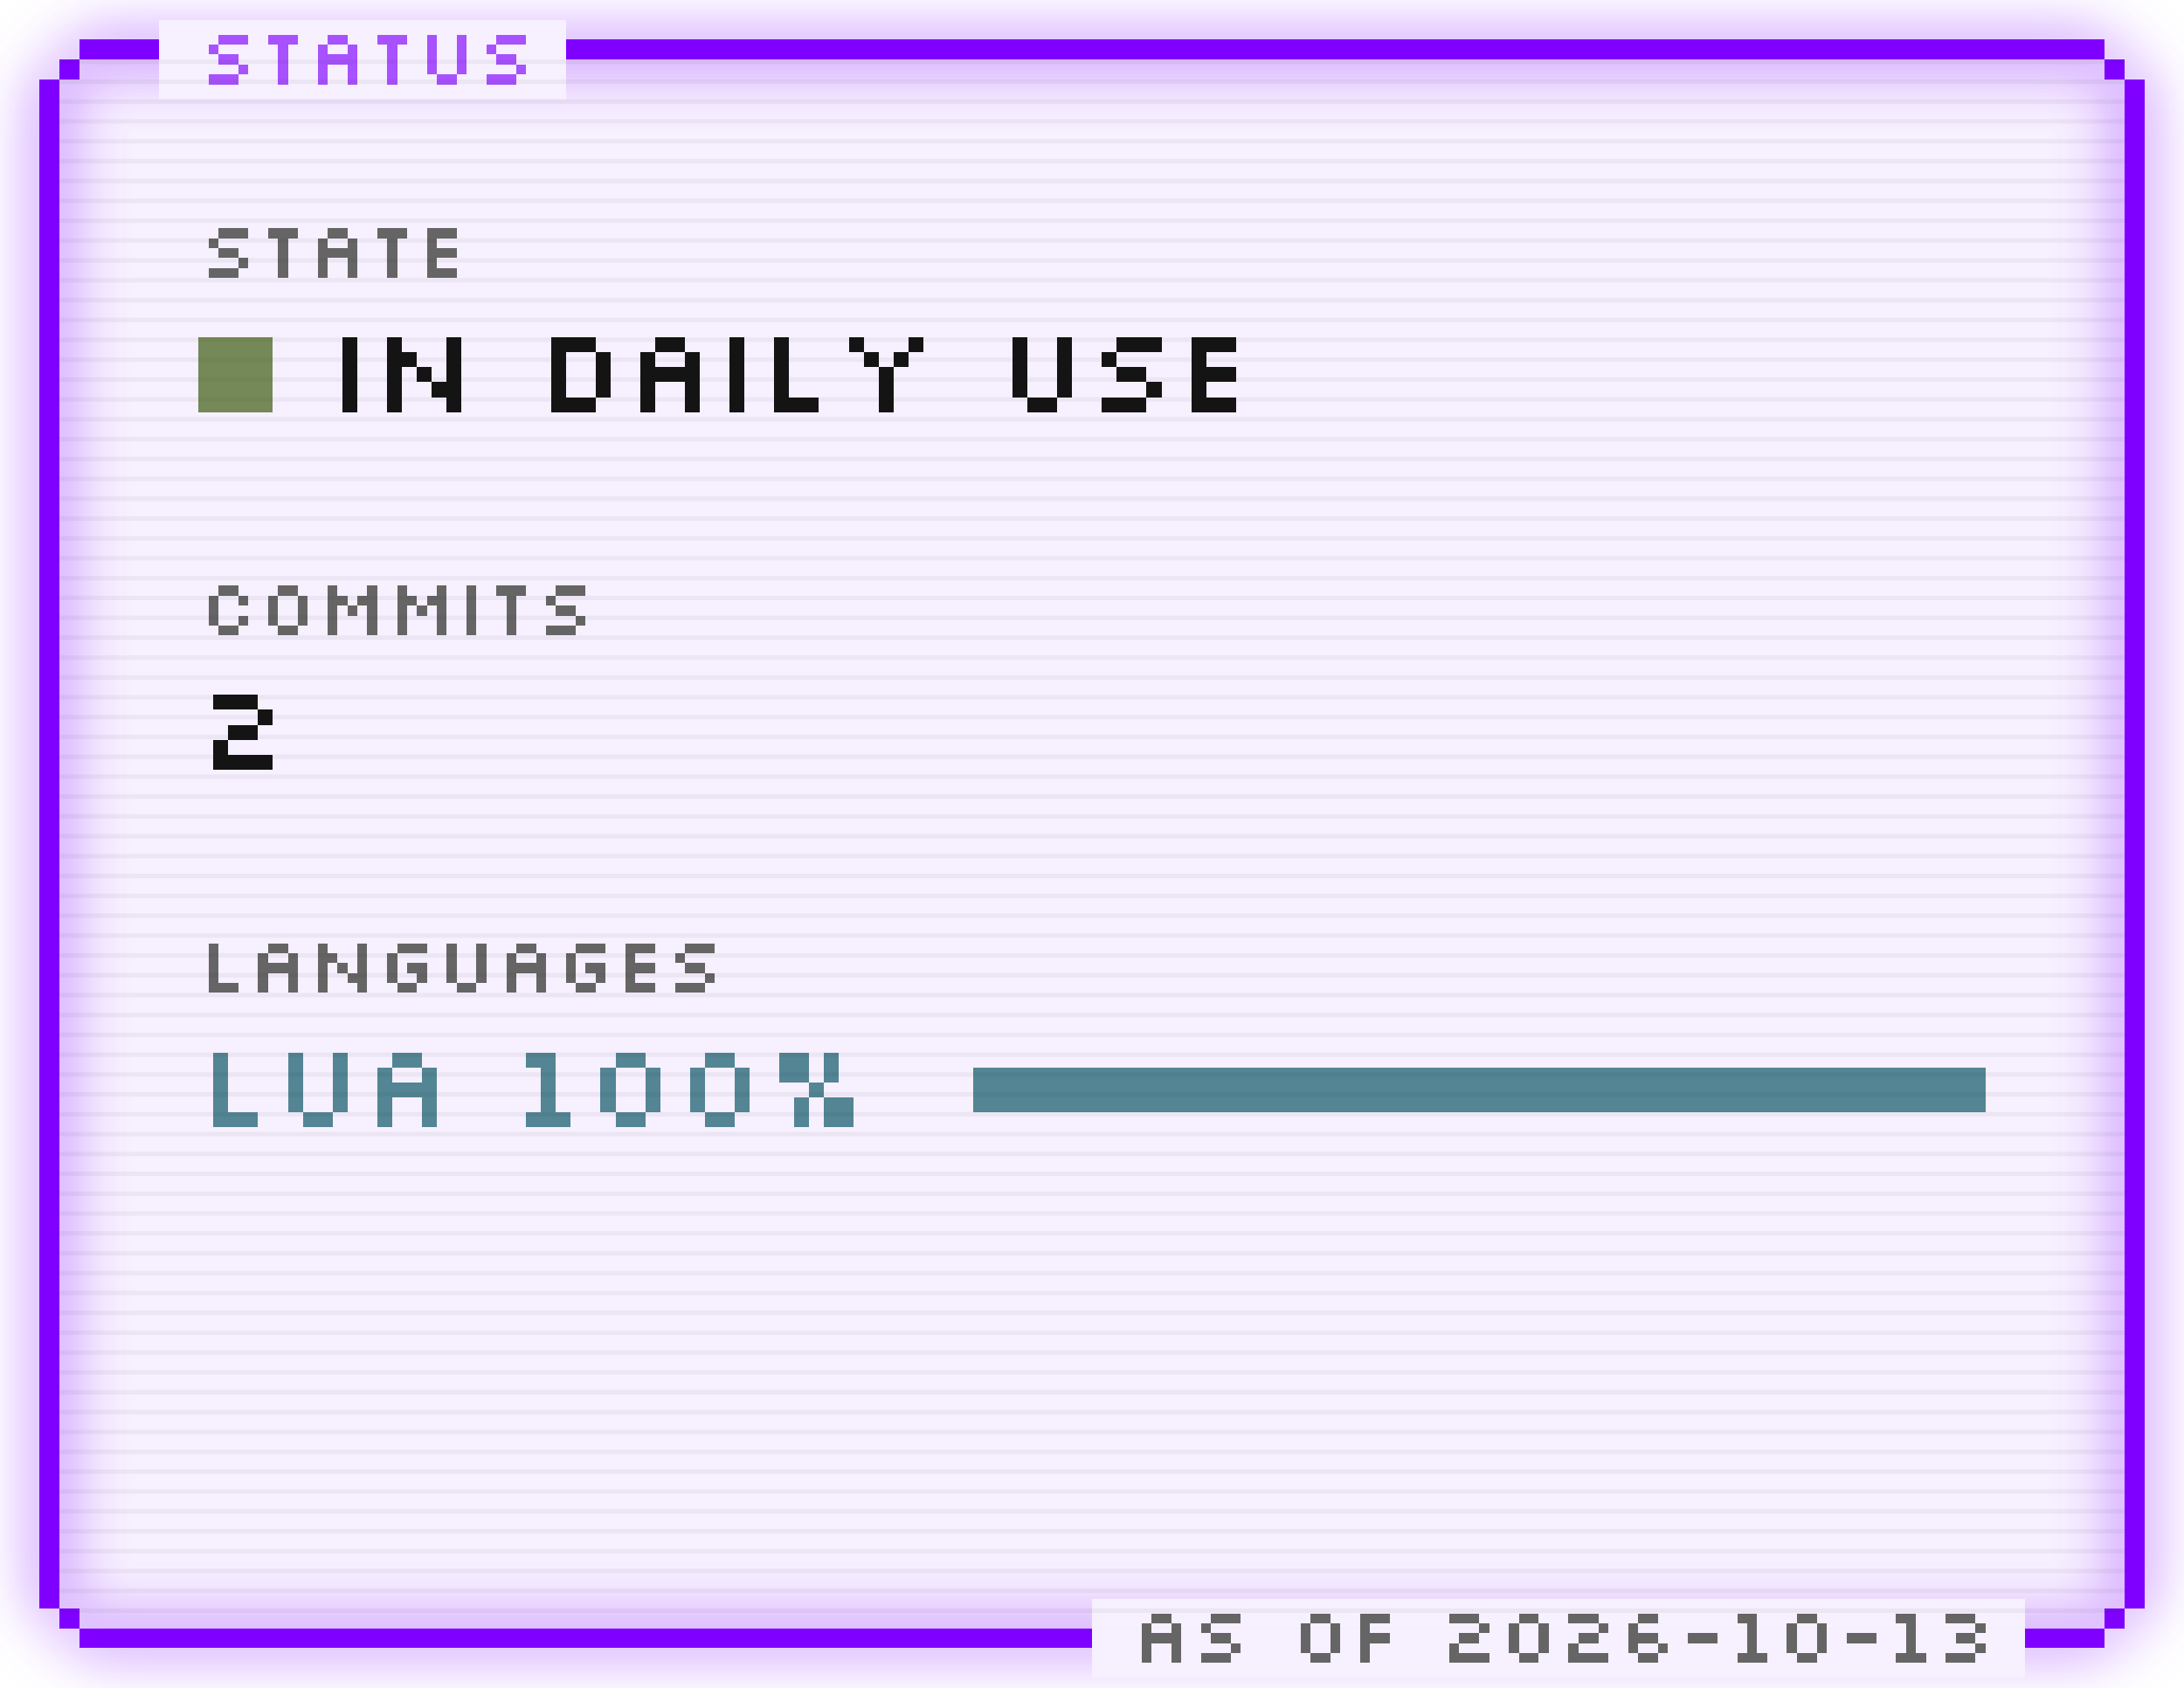
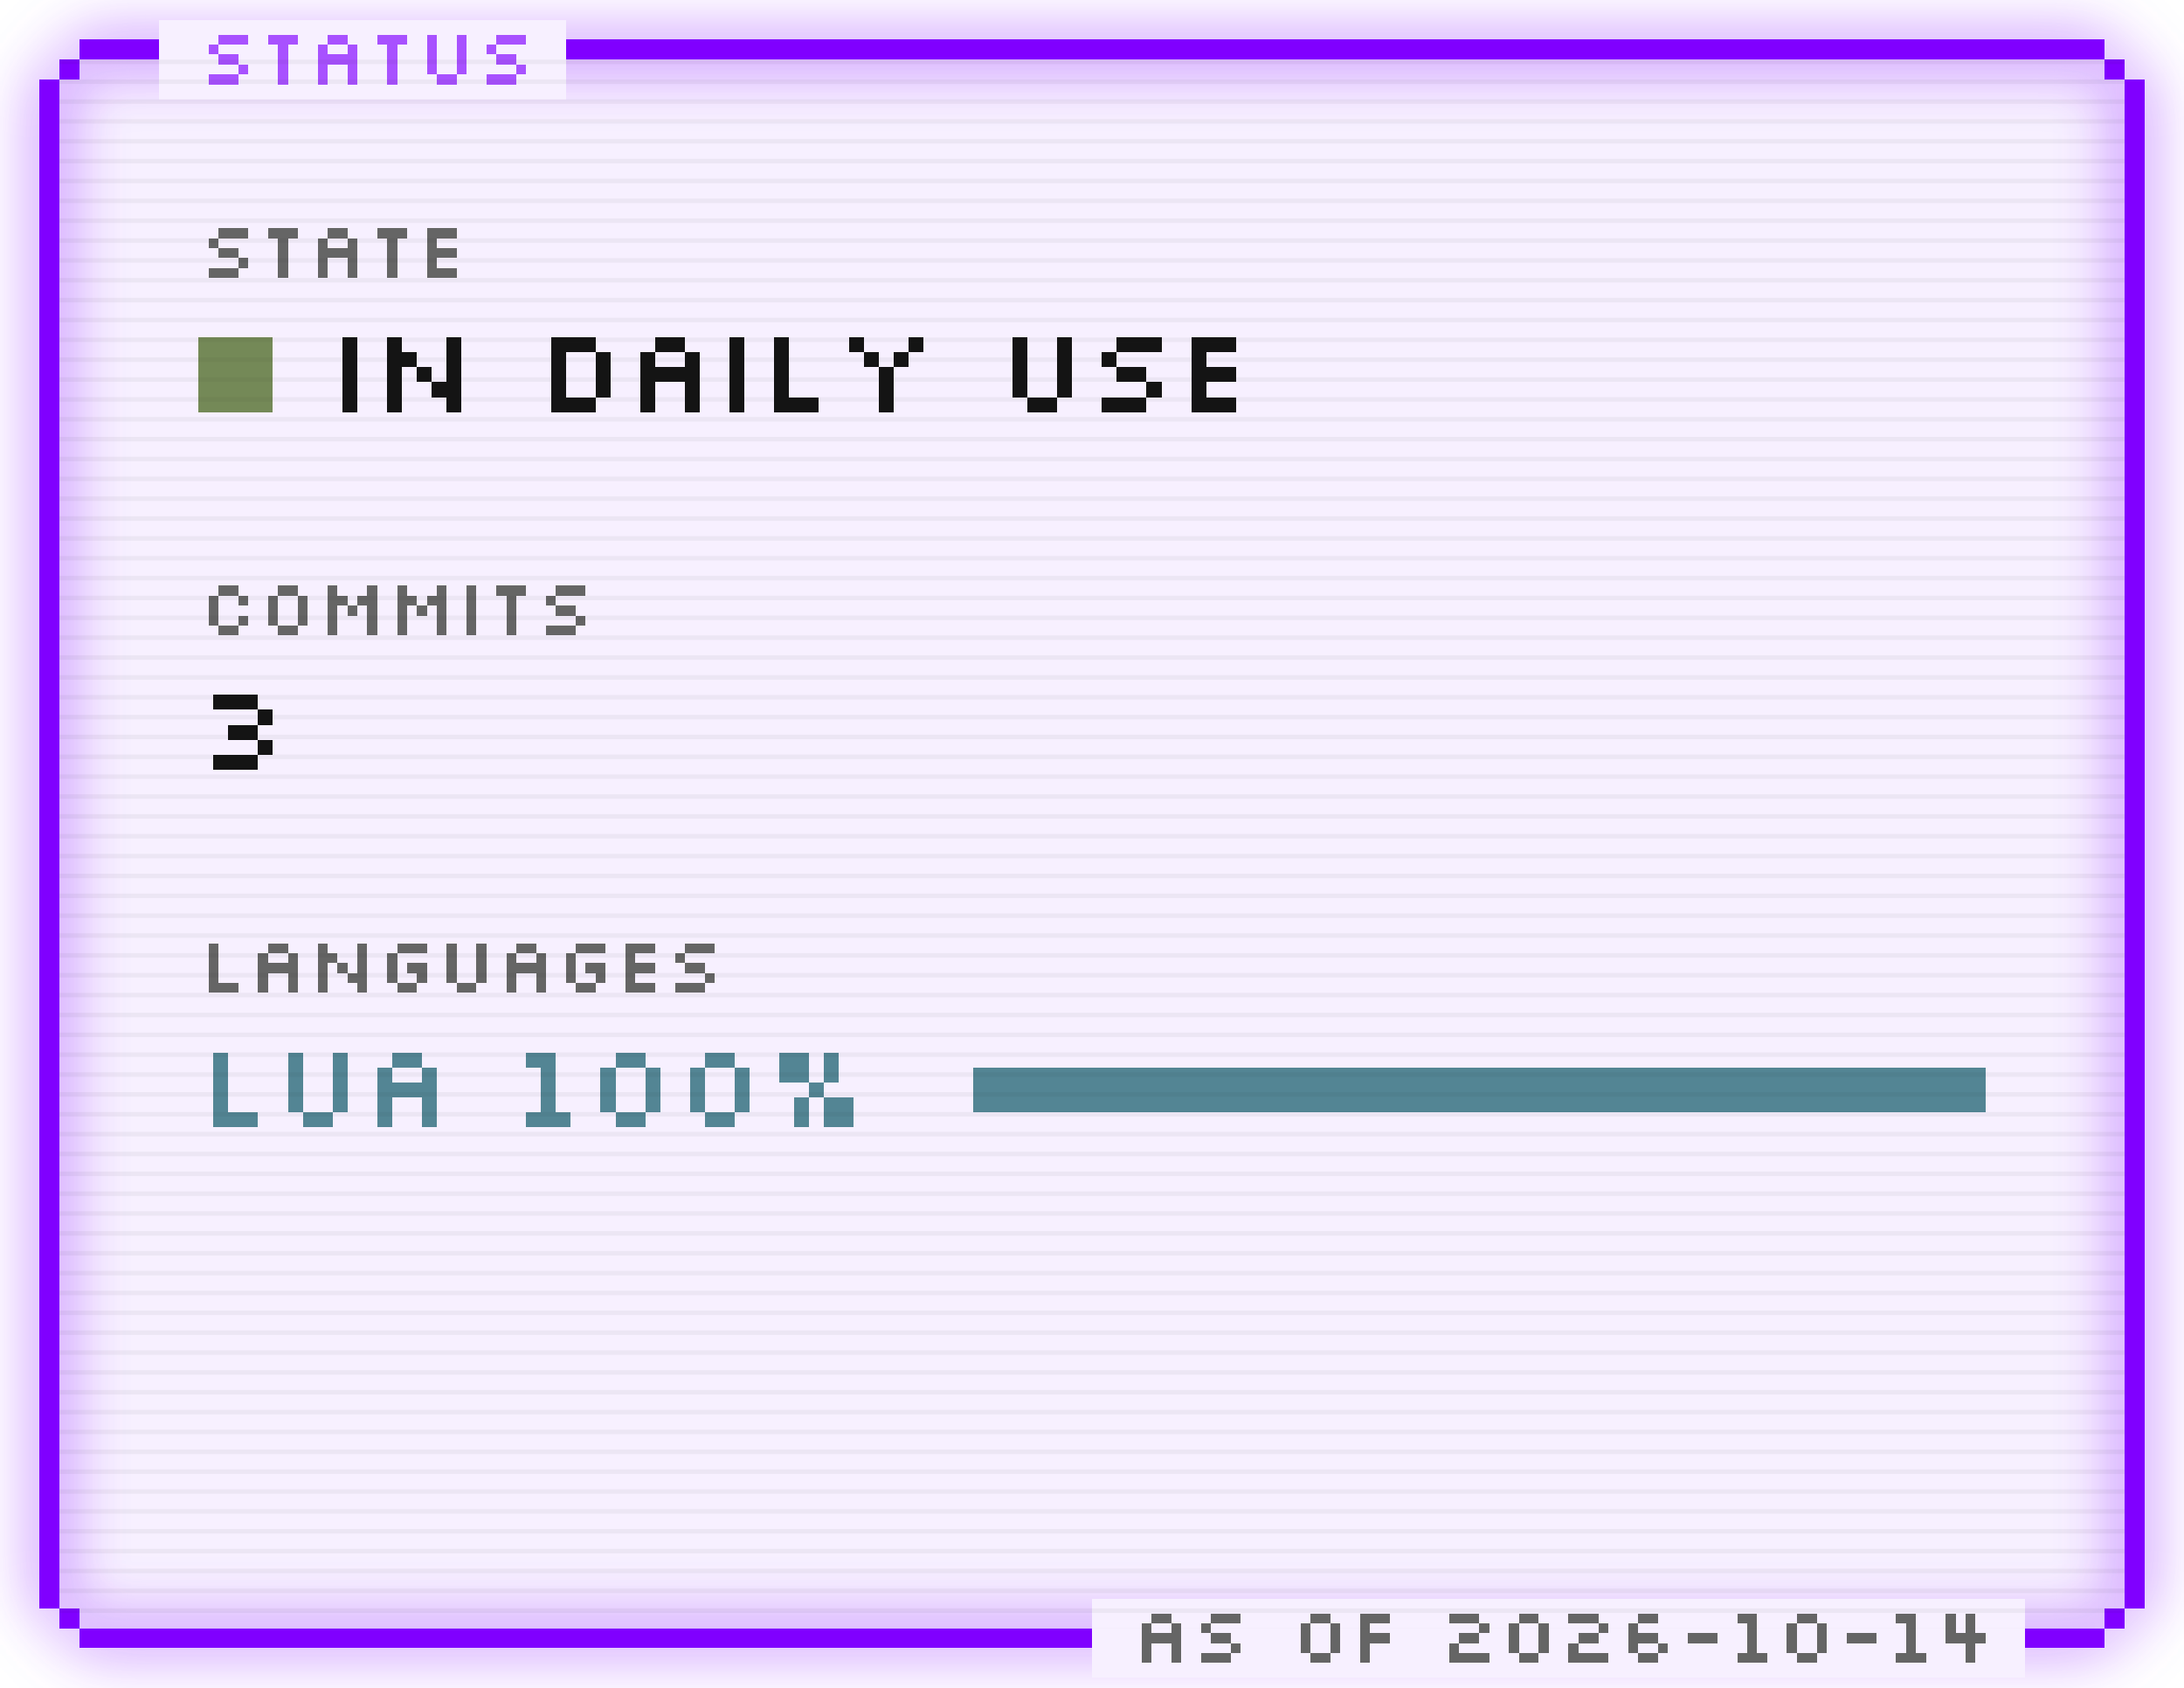
<svg xmlns="http://www.w3.org/2000/svg" width="440" height="340" viewBox="0 0 440 340" shape-rendering="crispEdges" role="img">
  <style>
.glow { animation: breathe 6s ease-in-out infinite; }
@keyframes breathe { 0%, 100% { opacity: 0.55; } 50% { opacity: 1; } }
.scan { animation: drift 4s steps(4) infinite; }
@keyframes drift { from { transform: translateY(-4px); } to { transform: translateY(0); } }
@keyframes show { from, to { opacity: 0; } }
@keyframes blip { from, to { opacity: 1; } }
.halo { animation: pulse 2s steps(4) infinite; }
@keyframes pulse { 0% { opacity: 0.45; } 100% { opacity: 0; } }
.n0 { animation: blip 0.18s steps(1) 0.00s; }
.n1 { animation: blip 0.18s steps(1) 0.18s; }
.n2 { animation: blip 0.18s steps(1) 0.36s; }
.n3 { animation: blip 0.18s steps(1) 0.54s; }
.nf { animation: show 1ms 0.72s backwards; }
.lang { transform-box: fill-box; transform-origin: left; animation: grow 1.2s steps(12) 0.4s backwards; }
@keyframes grow { from { transform: scaleX(0); } }
@media (prefers-reduced-motion: reduce) { * { animation: none !important; } }
</style>
  <defs>
    <filter id="blur" x="-10%" y="-30%" width="120%" height="160%">
      <feGaussianBlur stdDeviation="6" />
    </filter>
    <pattern id="lines" width="4" height="4" patternUnits="userSpaceOnUse">
      <rect width="4" height="1" fill="#141414" />
    </pattern>
    <clipPath id="inside">
      <rect x="12" y="12" width="416" height="316" />
    </clipPath>
  </defs>
  <rect x="12" y="12" width="416" height="316" fill="#f7f0ff" />
  <g class="glow" opacity="0.8" fill="#8000ff" filter="url(#blur)">
    <rect x="16" y="8" width="408" height="4" />
    <rect x="16" y="328" width="408" height="4" />
    <rect x="8" y="16" width="4" height="308" />
    <rect x="428" y="16" width="4" height="308" />
    <rect x="12" y="12" width="4" height="4" />
    <rect x="424" y="12" width="4" height="4" />
    <rect x="12" y="324" width="4" height="4" />
    <rect x="424" y="324" width="4" height="4" />
  </g>
  <g fill="#8000ff">
    <rect x="16" y="8" width="408" height="4" />
    <rect x="16" y="328" width="408" height="4" />
    <rect x="8" y="16" width="4" height="308" />
    <rect x="428" y="16" width="4" height="308" />
    <rect x="12" y="12" width="4" height="4" />
    <rect x="424" y="12" width="4" height="4" />
    <rect x="12" y="324" width="4" height="4" />
    <rect x="424" y="324" width="4" height="4" />
  </g>
  <rect x="32" y="4" width="82" height="16" fill="#f7f0ff" />
  <g fill="#a851ff" transform="translate(40 7) scale(2)">
    <rect x="2" y="0" width="3" height="1" />
    <rect x="1" y="1" width="1" height="1" />
    <rect x="2" y="2" width="2" height="1" />
    <rect x="4" y="3" width="1" height="1" />
    <rect x="1" y="4" width="3" height="1" />
    <rect x="7" y="0" width="3" height="1" />
    <rect x="8" y="1" width="1" height="4" />
    <rect x="13" y="0" width="2" height="1" />
    <rect x="12" y="1" width="1" height="1" />
    <rect x="15" y="1" width="1" height="1" />
    <rect x="12" y="2" width="4" height="1" />
    <rect x="12" y="3" width="1" height="2" />
    <rect x="15" y="3" width="1" height="2" />
    <rect x="18" y="0" width="3" height="1" />
    <rect x="19" y="1" width="1" height="4" />
    <rect x="23" y="0" width="1" height="4" />
    <rect x="26" y="0" width="1" height="4" />
    <rect x="24" y="4" width="2" height="1" />
    <rect x="30" y="0" width="3" height="1" />
    <rect x="29" y="1" width="1" height="1" />
    <rect x="30" y="2" width="2" height="1" />
    <rect x="32" y="3" width="1" height="1" />
    <rect x="29" y="4" width="3" height="1" />
  </g>
  <g fill="#656565" transform="translate(40 46) scale(2)">
    <rect x="2" y="0" width="3" height="1" />
    <rect x="1" y="1" width="1" height="1" />
    <rect x="2" y="2" width="2" height="1" />
    <rect x="4" y="3" width="1" height="1" />
    <rect x="1" y="4" width="3" height="1" />
    <rect x="7" y="0" width="3" height="1" />
    <rect x="8" y="1" width="1" height="4" />
    <rect x="13" y="0" width="2" height="1" />
    <rect x="12" y="1" width="1" height="1" />
    <rect x="15" y="1" width="1" height="1" />
    <rect x="12" y="2" width="4" height="1" />
    <rect x="12" y="3" width="1" height="2" />
    <rect x="15" y="3" width="1" height="2" />
    <rect x="18" y="0" width="3" height="1" />
    <rect x="19" y="1" width="1" height="4" />
    <rect x="23" y="0" width="3" height="1" />
    <rect x="23" y="1" width="1" height="1" />
    <rect x="23" y="2" width="3" height="1" />
    <rect x="23" y="3" width="1" height="1" />
    <rect x="23" y="4" width="3" height="1" />
  </g>
  <rect class="halo" x="37" y="65" width="21" height="21" fill="#748957" opacity="0" />
  <rect x="40" y="68" width="15" height="15" fill="#748957" />
  <g fill="#141414" transform="translate(66 68) scale(3)">
    <rect x="1" y="0" width="1" height="5" />
    <rect x="4" y="0" width="1" height="1" />
    <rect x="8" y="0" width="1" height="3" />
    <rect x="4" y="1" width="2" height="1" />
    <rect x="4" y="2" width="1" height="3" />
    <rect x="6" y="2" width="1" height="1" />
    <rect x="7" y="3" width="2" height="1" />
    <rect x="8" y="4" width="1" height="1" />
    <rect x="15" y="0" width="3" height="1" />
    <rect x="15" y="1" width="1" height="3" />
    <rect x="18" y="1" width="1" height="3" />
    <rect x="15" y="4" width="3" height="1" />
    <rect x="22" y="0" width="2" height="1" />
    <rect x="21" y="1" width="1" height="1" />
    <rect x="24" y="1" width="1" height="1" />
    <rect x="21" y="2" width="4" height="1" />
    <rect x="21" y="3" width="1" height="2" />
    <rect x="24" y="3" width="1" height="2" />
    <rect x="27" y="0" width="1" height="5" />
    <rect x="30" y="0" width="1" height="4" />
    <rect x="30" y="4" width="3" height="1" />
    <rect x="35" y="0" width="1" height="1" />
    <rect x="39" y="0" width="1" height="1" />
    <rect x="36" y="1" width="1" height="1" />
    <rect x="38" y="1" width="1" height="1" />
    <rect x="37" y="2" width="1" height="3" />
    <rect x="46" y="0" width="1" height="4" />
    <rect x="49" y="0" width="1" height="4" />
    <rect x="47" y="4" width="2" height="1" />
    <rect x="53" y="0" width="3" height="1" />
    <rect x="52" y="1" width="1" height="1" />
    <rect x="53" y="2" width="2" height="1" />
    <rect x="55" y="3" width="1" height="1" />
    <rect x="52" y="4" width="3" height="1" />
    <rect x="58" y="0" width="3" height="1" />
    <rect x="58" y="1" width="1" height="1" />
    <rect x="58" y="2" width="3" height="1" />
    <rect x="58" y="3" width="1" height="1" />
    <rect x="58" y="4" width="3" height="1" />
  </g>
  <g fill="#656565" transform="translate(40 118) scale(2)">
    <rect x="2" y="0" width="2" height="1" />
    <rect x="1" y="1" width="1" height="3" />
    <rect x="4" y="1" width="1" height="1" />
    <rect x="4" y="3" width="1" height="1" />
    <rect x="2" y="4" width="2" height="1" />
    <rect x="8" y="0" width="2" height="1" />
    <rect x="7" y="1" width="1" height="3" />
    <rect x="10" y="1" width="1" height="3" />
    <rect x="8" y="4" width="2" height="1" />
    <rect x="13" y="0" width="1" height="1" />
    <rect x="17" y="0" width="1" height="1" />
    <rect x="13" y="1" width="2" height="1" />
    <rect x="16" y="1" width="2" height="1" />
    <rect x="13" y="2" width="1" height="3" />
    <rect x="15" y="2" width="1" height="1" />
    <rect x="17" y="2" width="1" height="3" />
    <rect x="20" y="0" width="1" height="1" />
    <rect x="24" y="0" width="1" height="1" />
    <rect x="20" y="1" width="2" height="1" />
    <rect x="23" y="1" width="2" height="1" />
    <rect x="20" y="2" width="1" height="3" />
    <rect x="22" y="2" width="1" height="1" />
    <rect x="24" y="2" width="1" height="3" />
    <rect x="27" y="0" width="1" height="5" />
    <rect x="30" y="0" width="3" height="1" />
    <rect x="31" y="1" width="1" height="4" />
    <rect x="36" y="0" width="3" height="1" />
    <rect x="35" y="1" width="1" height="1" />
    <rect x="36" y="2" width="2" height="1" />
    <rect x="38" y="3" width="1" height="1" />
    <rect x="35" y="4" width="3" height="1" />
  </g>
  <g fill="#141414" transform="translate(40 140) scale(3)" class="n0" opacity="0">
    <rect x="2" y="0" width="2" height="1" />
    <rect x="1" y="1" width="1" height="3" />
    <rect x="4" y="1" width="1" height="3" />
    <rect x="2" y="4" width="2" height="1" />
  </g>
  <g fill="#141414" transform="translate(40 140) scale(3)" class="n1" opacity="0">
    <rect x="2" y="0" width="2" height="1" />
    <rect x="1" y="1" width="1" height="3" />
    <rect x="4" y="1" width="1" height="3" />
    <rect x="2" y="4" width="2" height="1" />
  </g>
  <g fill="#141414" transform="translate(40 140) scale(3)" class="n2" opacity="0">
    <rect x="1" y="0" width="2" height="1" />
    <rect x="2" y="1" width="1" height="3" />
    <rect x="1" y="4" width="3" height="1" />
  </g>
  <g fill="#141414" transform="translate(40 140) scale(3)" class="n3" opacity="0">
-     <rect x="1" y="0" width="2" height="1" />
-     <rect x="2" y="1" width="1" height="3" />
-     <rect x="1" y="4" width="3" height="1" />
-   </g>
-   <g fill="#141414" transform="translate(40 140) scale(3)" class="nf">
    <rect x="1" y="0" width="3" height="1" />
    <rect x="4" y="1" width="1" height="1" />
    <rect x="2" y="2" width="2" height="1" />
    <rect x="1" y="3" width="1" height="1" />
    <rect x="1" y="4" width="4" height="1" />
+   </g>
+   <g fill="#141414" transform="translate(40 140) scale(3)" class="nf">
+     <rect x="1" y="0" width="3" height="1" />
+     <rect x="4" y="1" width="1" height="1" />
+     <rect x="2" y="2" width="2" height="1" />
+     <rect x="4" y="3" width="1" height="1" />
+     <rect x="1" y="4" width="3" height="1" />
  </g>
  <g fill="#656565" transform="translate(40 190) scale(2)">
    <rect x="1" y="0" width="1" height="4" />
    <rect x="1" y="4" width="3" height="1" />
    <rect x="7" y="0" width="2" height="1" />
    <rect x="6" y="1" width="1" height="1" />
    <rect x="9" y="1" width="1" height="1" />
    <rect x="6" y="2" width="4" height="1" />
    <rect x="6" y="3" width="1" height="2" />
    <rect x="9" y="3" width="1" height="2" />
    <rect x="12" y="0" width="1" height="1" />
    <rect x="16" y="0" width="1" height="3" />
    <rect x="12" y="1" width="2" height="1" />
    <rect x="12" y="2" width="1" height="3" />
    <rect x="14" y="2" width="1" height="1" />
    <rect x="15" y="3" width="2" height="1" />
    <rect x="16" y="4" width="1" height="1" />
    <rect x="20" y="0" width="3" height="1" />
    <rect x="19" y="1" width="1" height="3" />
    <rect x="21" y="2" width="2" height="1" />
    <rect x="22" y="3" width="1" height="1" />
    <rect x="20" y="4" width="2" height="1" />
    <rect x="25" y="0" width="1" height="4" />
    <rect x="28" y="0" width="1" height="4" />
    <rect x="26" y="4" width="2" height="1" />
    <rect x="32" y="0" width="2" height="1" />
    <rect x="31" y="1" width="1" height="1" />
    <rect x="34" y="1" width="1" height="1" />
    <rect x="31" y="2" width="4" height="1" />
    <rect x="31" y="3" width="1" height="2" />
    <rect x="34" y="3" width="1" height="2" />
    <rect x="38" y="0" width="3" height="1" />
    <rect x="37" y="1" width="1" height="3" />
    <rect x="39" y="2" width="2" height="1" />
    <rect x="40" y="3" width="1" height="1" />
    <rect x="38" y="4" width="2" height="1" />
    <rect x="43" y="0" width="3" height="1" />
    <rect x="43" y="1" width="1" height="1" />
    <rect x="43" y="2" width="3" height="1" />
    <rect x="43" y="3" width="1" height="1" />
    <rect x="43" y="4" width="3" height="1" />
    <rect x="49" y="0" width="3" height="1" />
    <rect x="48" y="1" width="1" height="1" />
    <rect x="49" y="2" width="2" height="1" />
    <rect x="51" y="3" width="1" height="1" />
    <rect x="48" y="4" width="3" height="1" />
  </g>
  <g fill="#538594" transform="translate(40 212) scale(3)">
    <rect x="1" y="0" width="1" height="4" />
    <rect x="1" y="4" width="3" height="1" />
    <rect x="6" y="0" width="1" height="4" />
    <rect x="9" y="0" width="1" height="4" />
    <rect x="7" y="4" width="2" height="1" />
    <rect x="13" y="0" width="2" height="1" />
    <rect x="12" y="1" width="1" height="1" />
    <rect x="15" y="1" width="1" height="1" />
    <rect x="12" y="2" width="4" height="1" />
    <rect x="12" y="3" width="1" height="2" />
    <rect x="15" y="3" width="1" height="2" />
    <rect x="22" y="0" width="2" height="1" />
    <rect x="23" y="1" width="1" height="3" />
    <rect x="22" y="4" width="3" height="1" />
    <rect x="28" y="0" width="2" height="1" />
    <rect x="27" y="1" width="1" height="3" />
    <rect x="30" y="1" width="1" height="3" />
    <rect x="28" y="4" width="2" height="1" />
    <rect x="34" y="0" width="2" height="1" />
    <rect x="33" y="1" width="1" height="3" />
    <rect x="36" y="1" width="1" height="3" />
    <rect x="34" y="4" width="2" height="1" />
    <rect x="39" y="0" width="2" height="2" />
    <rect x="42" y="0" width="1" height="2" />
    <rect x="41" y="2" width="1" height="1" />
    <rect x="40" y="3" width="1" height="2" />
    <rect x="42" y="3" width="2" height="2" />
  </g>
  <rect x="196" y="215" width="204" height="9" fill="#e6ceff" />
  <rect class="lang" x="196" y="215" width="204" height="9" fill="#538594" />
  <rect x="220" y="322" width="188" height="16" fill="#f7f0ff" />
  <g fill="#656565" transform="translate(228 325) scale(2)">
    <rect x="2" y="0" width="2" height="1" />
    <rect x="1" y="1" width="1" height="1" />
    <rect x="4" y="1" width="1" height="1" />
    <rect x="1" y="2" width="4" height="1" />
    <rect x="1" y="3" width="1" height="2" />
    <rect x="4" y="3" width="1" height="2" />
    <rect x="8" y="0" width="3" height="1" />
    <rect x="7" y="1" width="1" height="1" />
    <rect x="8" y="2" width="2" height="1" />
    <rect x="10" y="3" width="1" height="1" />
    <rect x="7" y="4" width="3" height="1" />
    <rect x="18" y="0" width="2" height="1" />
    <rect x="17" y="1" width="1" height="3" />
    <rect x="20" y="1" width="1" height="3" />
    <rect x="18" y="4" width="2" height="1" />
    <rect x="23" y="0" width="3" height="1" />
    <rect x="23" y="1" width="1" height="1" />
    <rect x="23" y="2" width="3" height="1" />
    <rect x="23" y="3" width="1" height="2" />
    <rect x="32" y="0" width="3" height="1" />
    <rect x="35" y="1" width="1" height="1" />
    <rect x="33" y="2" width="2" height="1" />
    <rect x="32" y="3" width="1" height="1" />
    <rect x="32" y="4" width="4" height="1" />
    <rect x="39" y="0" width="2" height="1" />
    <rect x="38" y="1" width="1" height="3" />
    <rect x="41" y="1" width="1" height="3" />
    <rect x="39" y="4" width="2" height="1" />
    <rect x="44" y="0" width="3" height="1" />
    <rect x="47" y="1" width="1" height="1" />
    <rect x="45" y="2" width="2" height="1" />
    <rect x="44" y="3" width="1" height="1" />
    <rect x="44" y="4" width="4" height="1" />
    <rect x="51" y="0" width="2" height="1" />
    <rect x="50" y="1" width="1" height="1" />
    <rect x="50" y="2" width="3" height="1" />
    <rect x="50" y="3" width="1" height="1" />
    <rect x="53" y="3" width="1" height="1" />
    <rect x="51" y="4" width="2" height="1" />
    <rect x="56" y="2" width="3" height="1" />
    <rect x="61" y="0" width="2" height="1" />
    <rect x="62" y="1" width="1" height="3" />
    <rect x="61" y="4" width="3" height="1" />
    <rect x="67" y="0" width="2" height="1" />
    <rect x="66" y="1" width="1" height="3" />
    <rect x="69" y="1" width="1" height="3" />
    <rect x="67" y="4" width="2" height="1" />
    <rect x="72" y="2" width="3" height="1" />
    <rect x="77" y="0" width="2" height="1" />
    <rect x="78" y="1" width="1" height="3" />
    <rect x="77" y="4" width="3" height="1" />
-     <rect x="82" y="0" width="3" height="1" />
-     <rect x="85" y="1" width="1" height="1" />
-     <rect x="83" y="2" width="2" height="1" />
-     <rect x="85" y="3" width="1" height="1" />
-     <rect x="82" y="4" width="3" height="1" />
+     <rect x="82" y="0" width="1" height="2" />
+     <rect x="84" y="0" width="1" height="2" />
+     <rect x="82" y="2" width="4" height="1" />
+     <rect x="84" y="3" width="1" height="2" />
  </g>
  <g clip-path="url(#inside)">
    <rect class="scan" x="0" y="0" width="440" height="344" fill="url(#lines)" opacity="0.05" />
  </g>
</svg>
